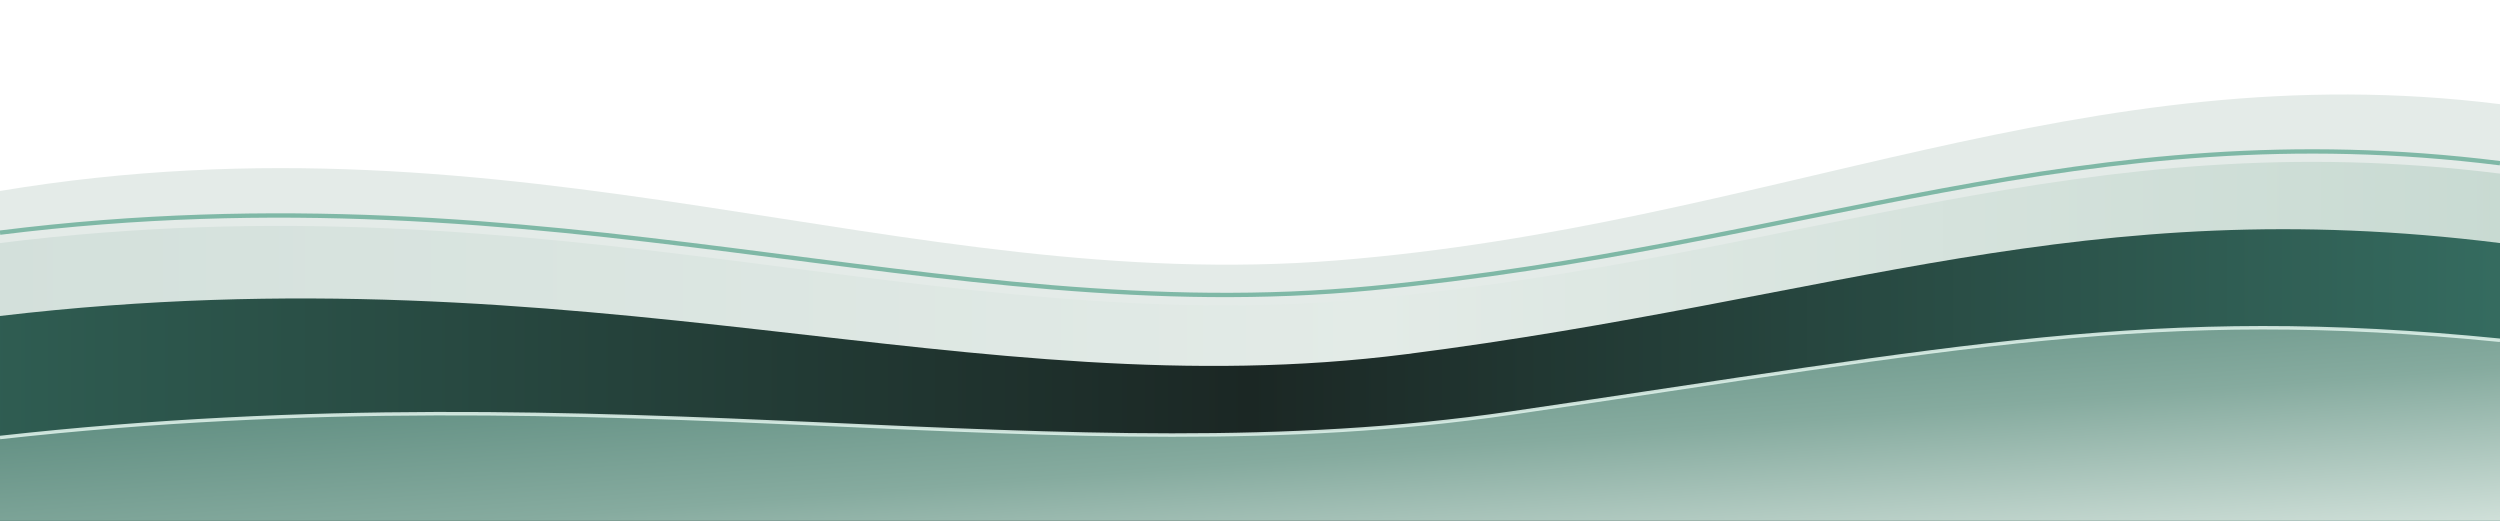
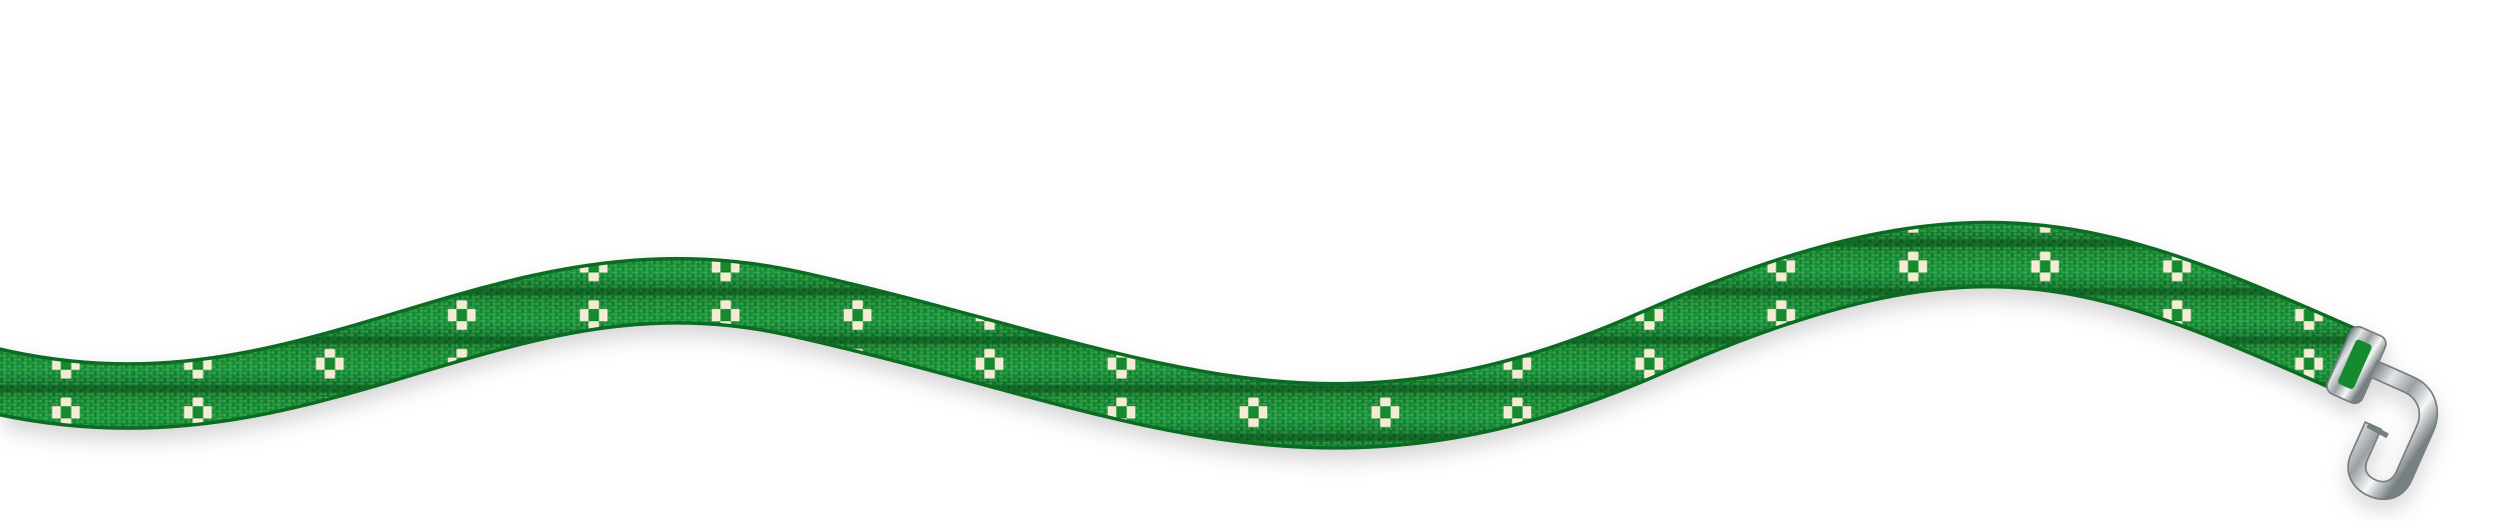
- <svg xmlns="http://www.w3.org/2000/svg" viewBox="0 0 1440 300" preserveAspectRatio="xMidYMax slice">
+ <svg xmlns="http://www.w3.org/2000/svg" viewBox="0 0 1440 300" preserveAspectRatio="xMidYMax slice" fill="none">
  <defs>
-     <linearGradient id="b2" x1="0" x2="1">
-       <stop offset="0" stop-color="#d3e0db" />
-       <stop offset=".55" stop-color="#e3ebe7" />
-       <stop offset="1" stop-color="#c8dad2" />
+     <linearGradient id="green" x2="0" y2="1">
+       <stop stop-color="#0B6B22" />
+       <stop offset=".2" stop-color="#148A2E" />
+       <stop offset=".6" stop-color="#169A39" />
+       <stop offset="1" stop-color="#0B6B22" />
    </linearGradient>
-     <linearGradient id="b3" x1="0" x2="1">
-       <stop offset="0" stop-color="#2f5d52" />
-       <stop offset=".5" stop-color="#1b2724" />
-       <stop offset="1" stop-color="#356c60" />
+     <linearGradient id="steel" x2="1" y2=".3">
+       <stop stop-color="#747B7E" />
+       <stop offset=".25" stop-color="#E2E5E5" />
+       <stop offset=".5" stop-color="#9AA0A3" />
+       <stop offset=".75" stop-color="#F7F8F8" />
+       <stop offset="1" stop-color="#777F83" />
    </linearGradient>
-     <linearGradient id="b4" x1="0" x2="1" y1="0" y2="1">
-       <stop offset="0" stop-color="#477b6e" />
-       <stop offset=".6" stop-color="#86ab9f" />
-       <stop offset="1" stop-color="#d0e0d9" />
-     </linearGradient>
+     <pattern id="thread" width="6" height="4" patternUnits="userSpaceOnUse">
+       <path d="M0 1h4M2 3h4" stroke="#C9E9CD" stroke-opacity=".25" stroke-width="1" />
+       <path d="M1 0v4M4 0v4" stroke="#06491A" stroke-opacity=".25" />
+     </pattern>
+     <pattern id="weave" width="76" height="28" patternUnits="userSpaceOnUse">
+       <path fill="url(#green)" d="M0 0h76v28H0z" />
+       <path fill="url(#thread)" d="M0 0h76v28H0z" />
+       <path fill="#F3EBD3" d="M35 5h6v5h5v7h-5v5h-6v-5h-5v-7h5z" />
+       <path fill="#148A2E" d="M35 10h6v7h-6z" />
+       <path stroke="#073F15" stroke-opacity=".5" d="M0 1h76M0 27h76" />
+     </pattern>
+     <path id="strap" d="M-70 198C160 292 264 132 458 175S757 283 950 198 1210 145 1360 211" />
+     <filter id="shadow" x="-10%" y="-60%" width="125%" height="240%">
+       <feDropShadow dx="0" dy="6" stdDeviation="6" flood-color="#1A1C1A" flood-opacity=".17" />
+     </filter>
  </defs>
-   <path d="M0 110 C 300 60 520 170 770 150 S 1200 30 1440 60 V300 H0 Z" fill="#e4ebe8" />
-   <path d="M0 140 C 320 100 540 196 790 172 S 1200 70 1440 100 V300 H0 Z" fill="url(#b2)" />
-   <path d="M0 134 C 320 94 540 190 790 166 S 1200 64 1440 94" fill="none" stroke="#7fb8a6" stroke-width="2.5" />
-   <path d="M0 182 C 340 142 560 236 810 204 S 1200 110 1440 140 V300 H0 Z" fill="url(#b3)" />
-   <path d="M0 252 C 360 212 610 276 870 238 S 1240 176 1440 196 V300 H0 Z" fill="url(#b4)" />
-   <path d="M0 252 C 360 212 610 276 870 238 S 1240 176 1440 196" fill="none" stroke="#dcefe8" stroke-width="2" opacity=".9" />
+   <view id="hero" viewBox="0 0 1440 300" />
+   <view id="loop" viewBox="0 400 700 350" />
+   <view id="mobile" viewBox="0 800 390 1000" />
+   <view id="closing" viewBox="0 1800 1000 350" />
+   <view id="strip" viewBox="0 320 1440 28" />
+   <g transform="translate(0 320)">
+     <rect width="1440" height="28" fill="url(#weave)" />
+   </g>
+   <g filter="url(#shadow)">
+     <use href="#strap" stroke="#0B6B22" stroke-width="39" />
+     <use href="#strap" stroke="url(#weave)" stroke-width="35" />
+     <g transform="translate(1350 207) rotate(24)">
+       <rect x="-3" y="-21" width="22" height="42" rx="5" fill="url(#steel)" stroke="#777F83" />
+       <rect x="2" y="-14" width="10" height="28" rx="2" fill="#148A2E" />
+       <path d="M18-7h23c14 0 23 11 23 24v31c0 11-8 18-19 18S26 59 26 48V28h10v19c0 6 3 9 9 9s9-4 9-9V18c0-9-6-15-15-15H18z" fill="url(#steel)" stroke="#777F83" />
+       <path d="M28 29l13 1" stroke="#737B7F" stroke-width="3" />
+     </g>
+   </g>
+   <g transform="translate(0 400)" filter="url(#shadow)">
+     <path d="M-40 310C150 350 125 30 340 70S590 290 715 215" stroke="url(#weave)" stroke-width="38" />
+     <g transform="translate(610 220) rotate(15)">
+       <rect width="28" height="36" rx="5" fill="url(#steel)" />
+       <path d="M14 36v26c0 23 34 23 34 0V42c0-14-14-17-25-10" stroke="url(#steel)" stroke-width="10" />
+     </g>
+   </g>
+   <g transform="translate(0 800)" filter="url(#shadow)">
+     <path d="M-25 20C-70 180 355 200 300 360S0 570 80 750 365 805 315 930" stroke="url(#weave)" stroke-width="37" />
+     <g transform="translate(301 919) rotate(15)">
+       <rect width="28" height="36" rx="5" fill="url(#steel)" />
+       <path d="M14 36v26c0 23 34 23 34 0V42c0-14-14-17-25-10" stroke="url(#steel)" stroke-width="10" />
+     </g>
+   </g>
+   <g transform="translate(0 1800)" filter="url(#shadow)">
+     <path d="M1040 60C700-30 520 40 480 160S680 330 830 200 1030 150 1060 250" stroke="url(#weave)" stroke-width="42" />
+     <g transform="translate(812 198) rotate(24)">
+       <rect width="28" height="36" rx="5" fill="url(#steel)" />
+       <path d="M14 36v26c0 23 34 23 34 0V42c0-14-14-17-25-10" stroke="url(#steel)" stroke-width="10" />
+     </g>
+   </g>
</svg>
